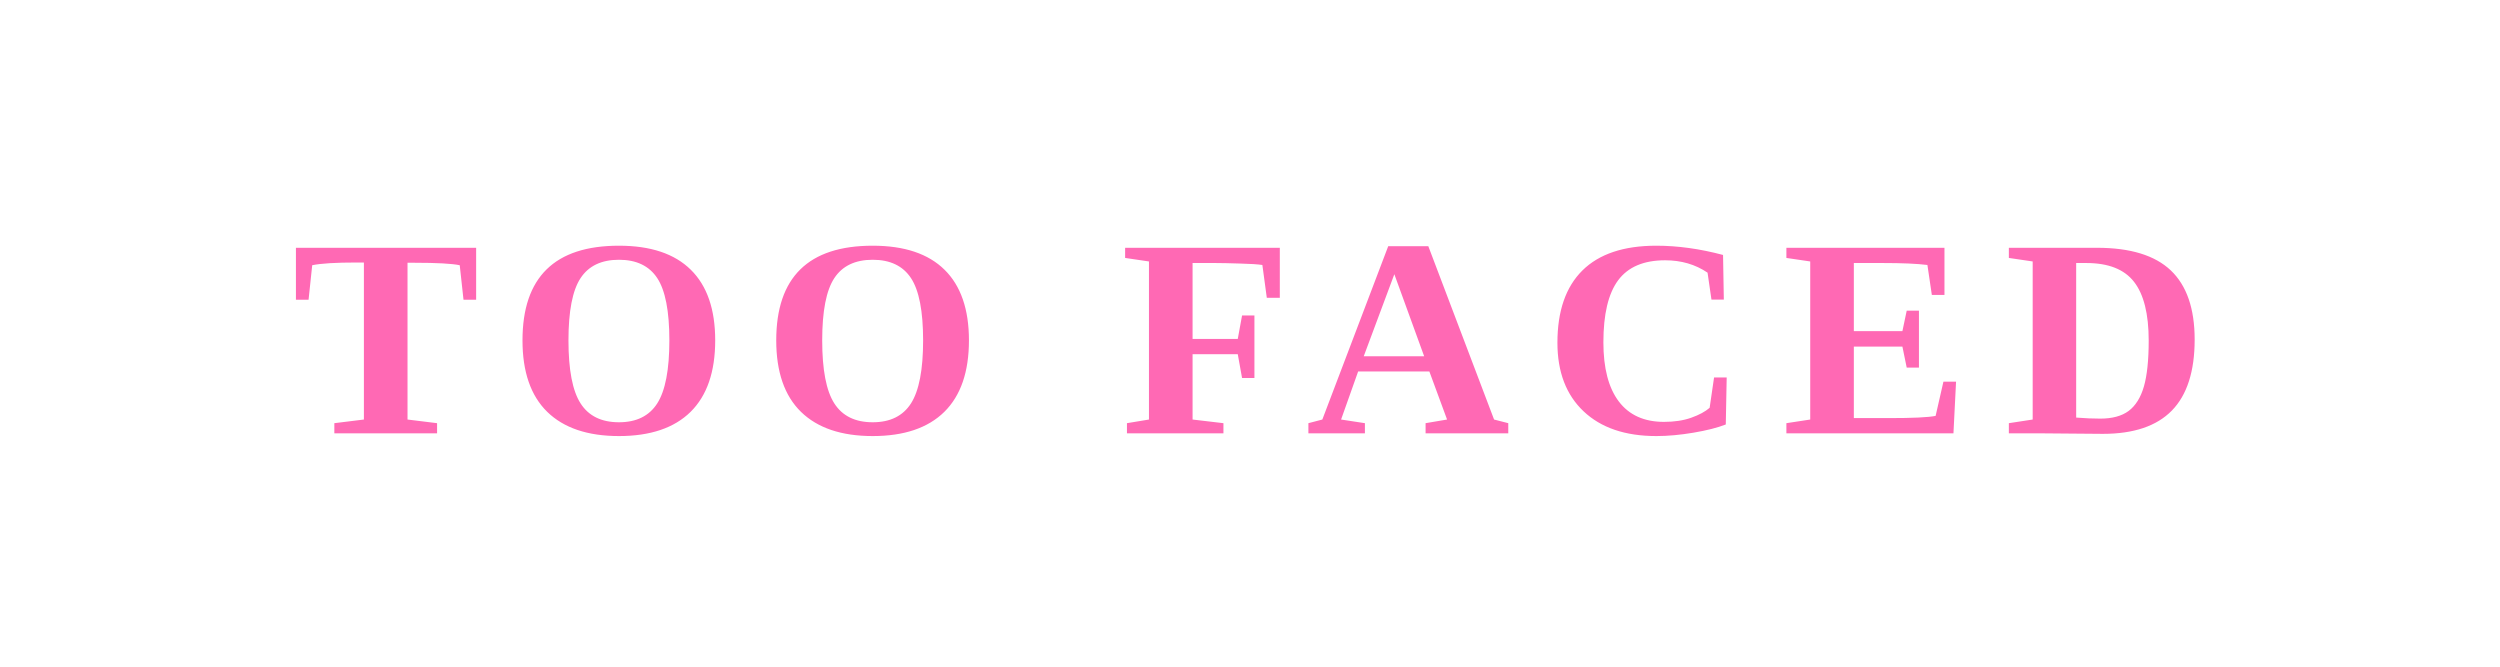
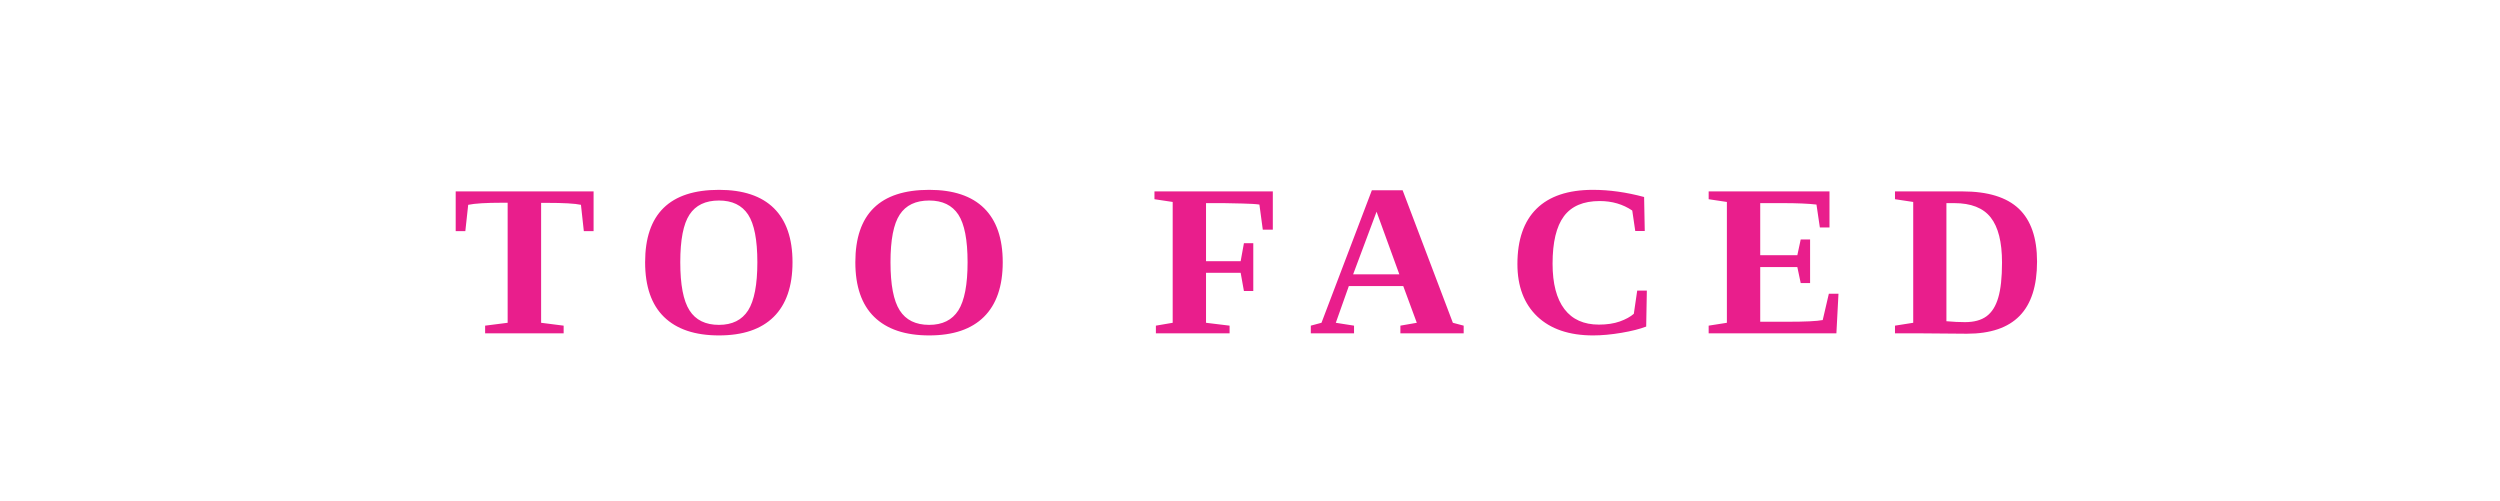
- <svg xmlns="http://www.w3.org/2000/svg" viewBox="0 0 300 80">
-   <text x="150" y="52" text-anchor="middle" font-family="Georgia,'Times New Roman',serif" font-size="34" font-weight="700" letter-spacing="4" fill="#FF69B4">TOO FACED</text>
+ <svg xmlns="http://www.w3.org/2000/svg" viewBox="0 0 300 60">
+   <text x="150" y="40" text-anchor="middle" font-family="'Playfair Display', Georgia, 'Times New Roman', serif" font-size="26" font-weight="700" letter-spacing="5" fill="#E91E8C">TOO FACED</text>
</svg>
